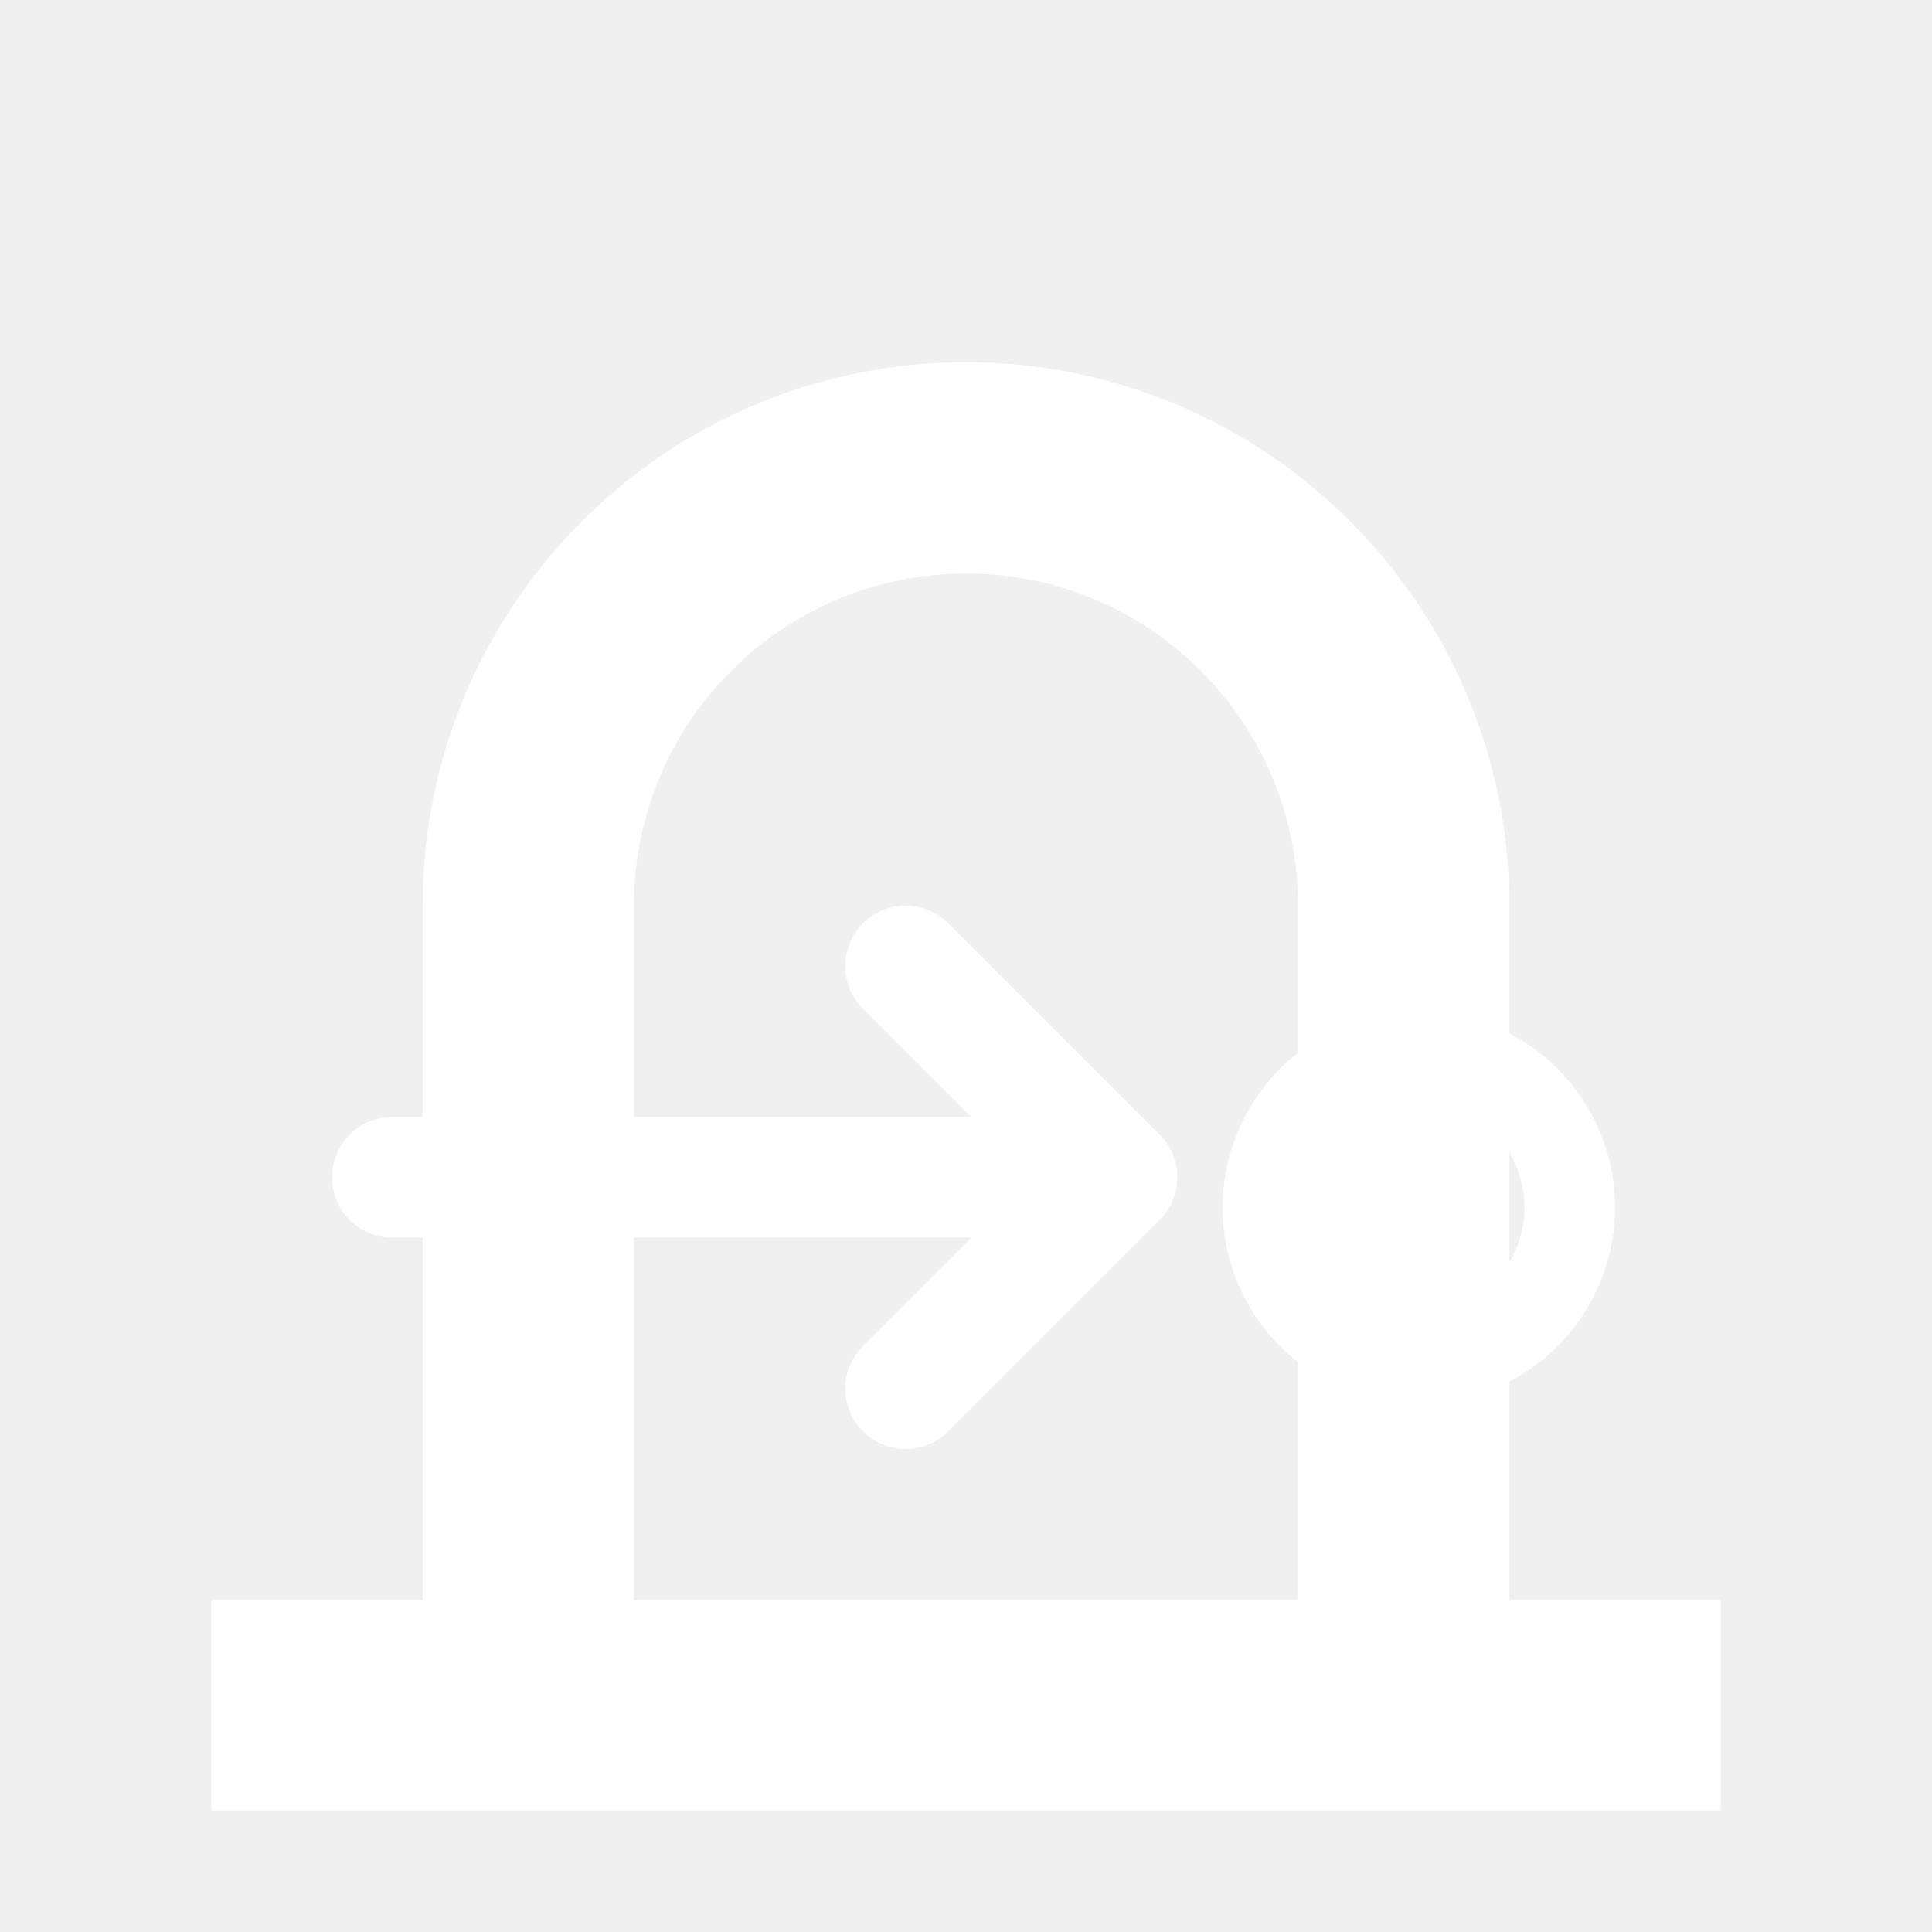
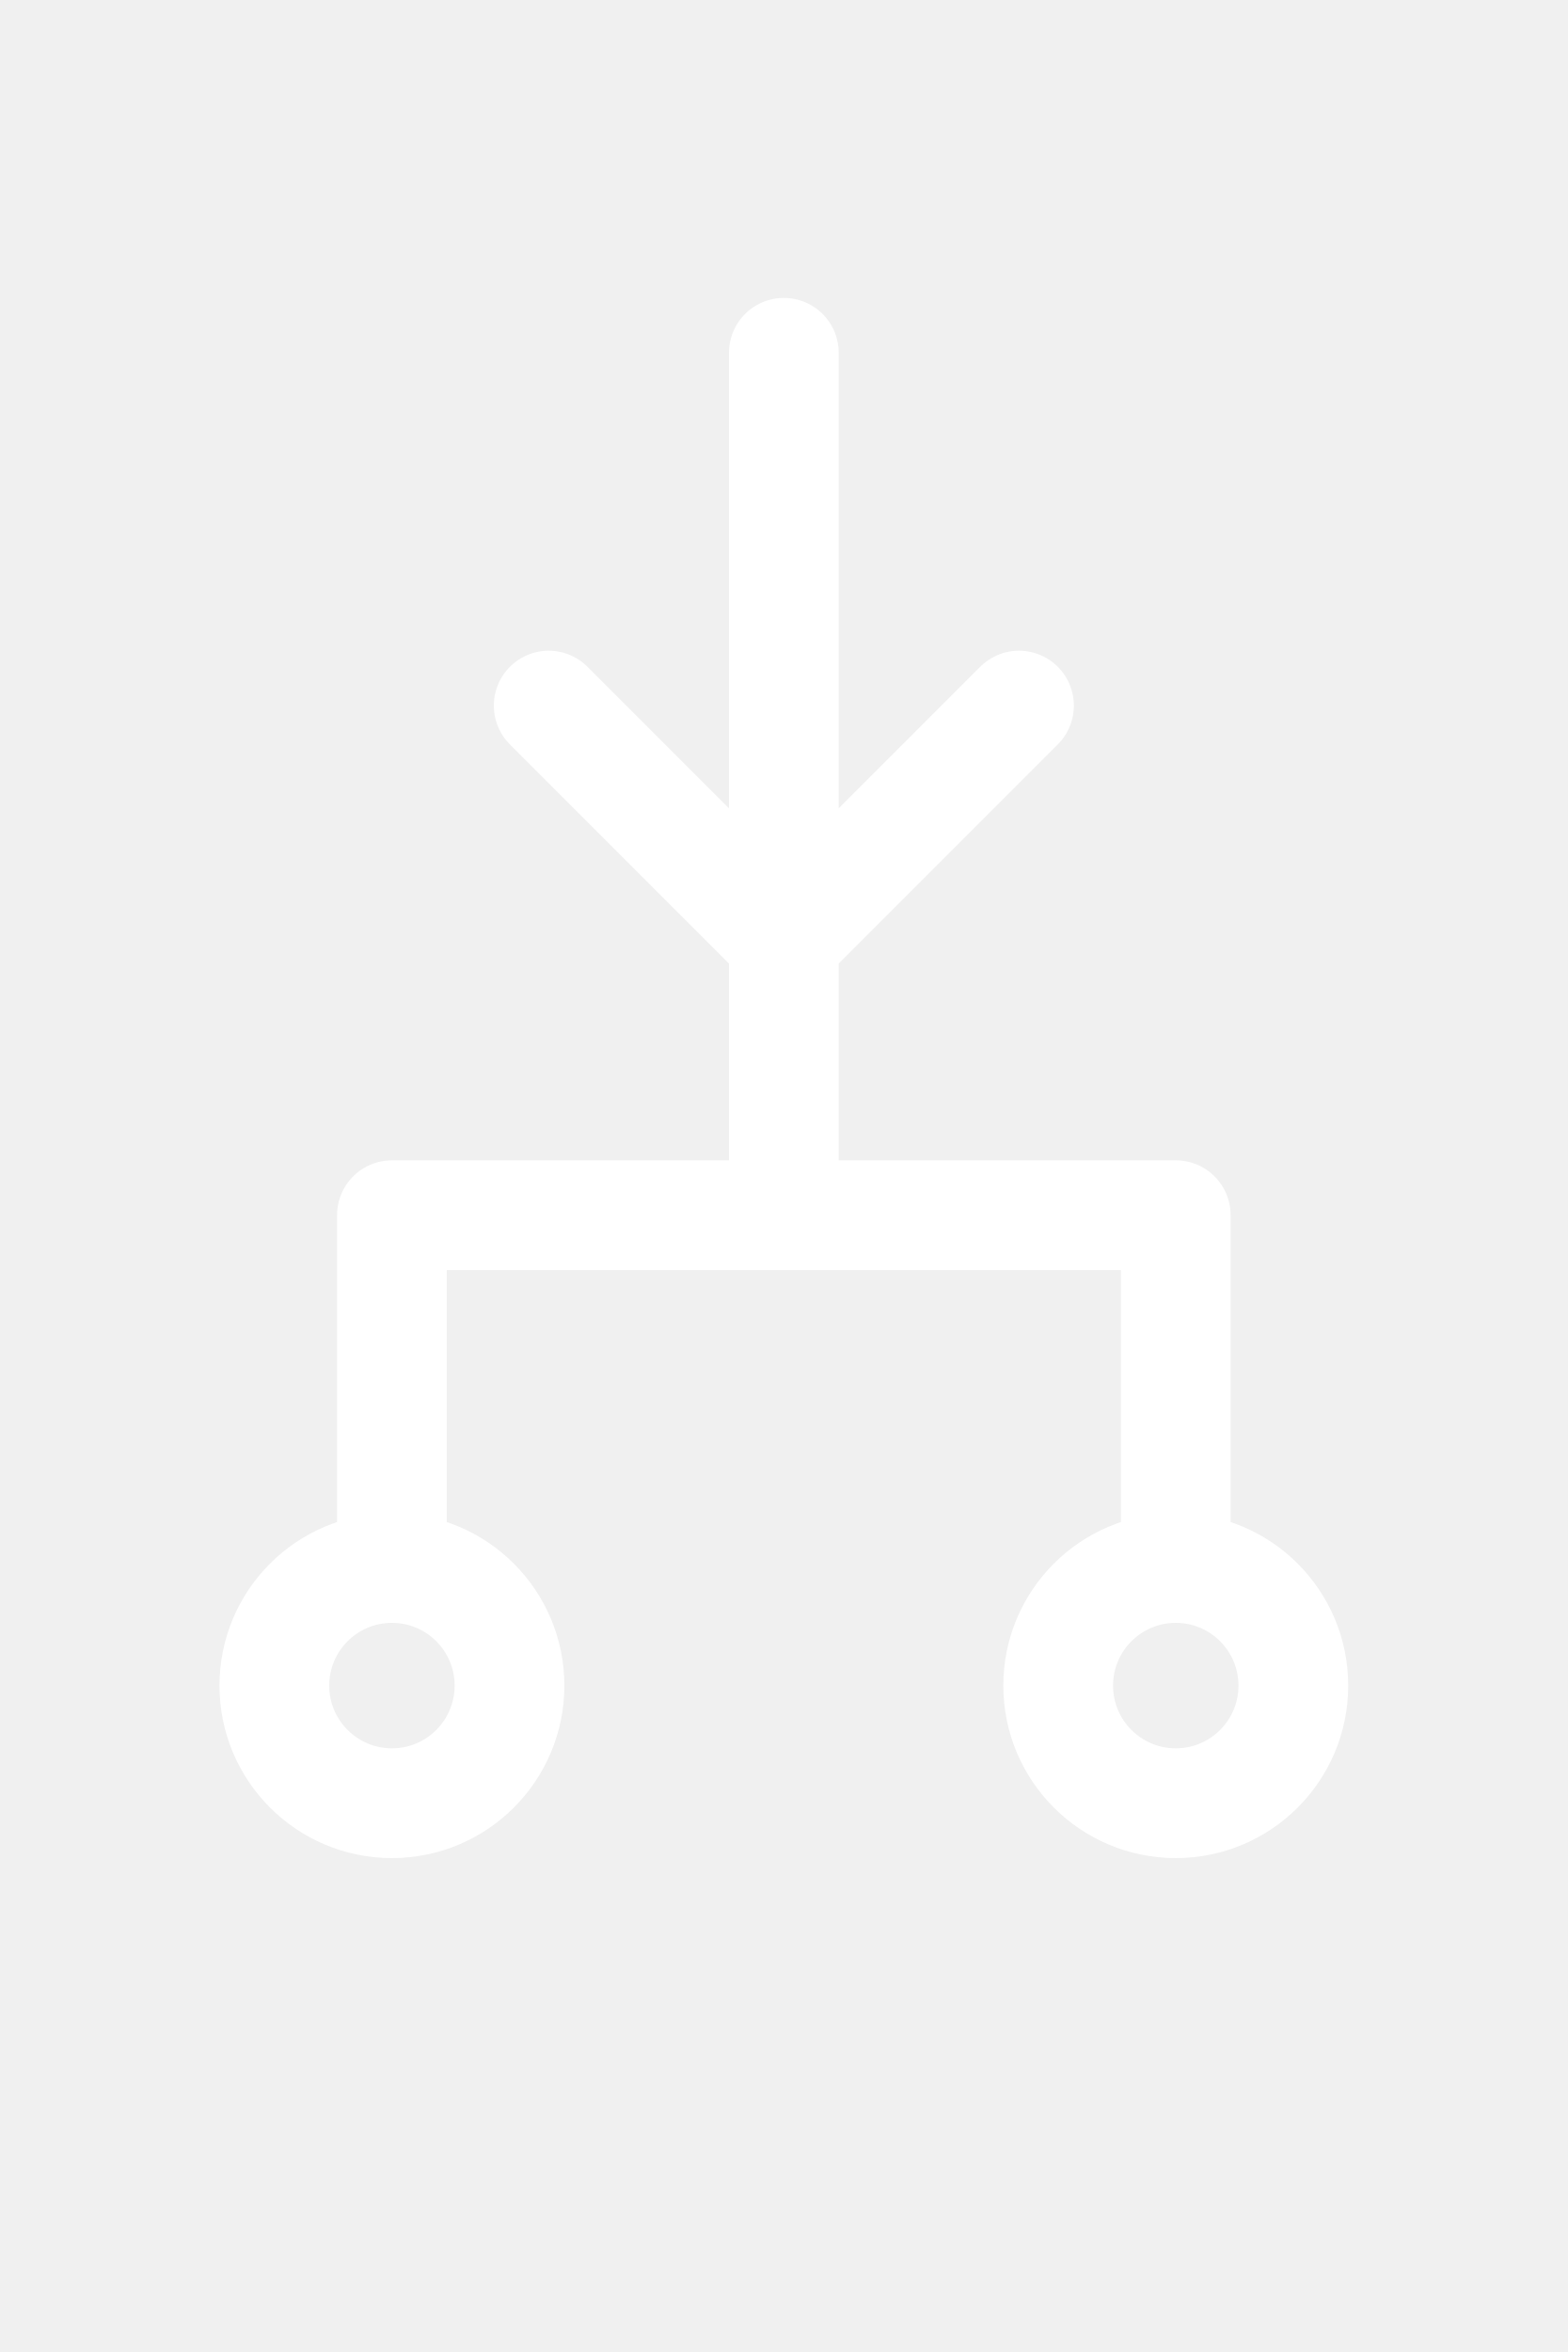
- <svg xmlns="http://www.w3.org/2000/svg" viewBox="0 0 64 64">
-   <path fill="#fff" d="M14 56V30a18 18 0 0 1 36 0v26h-7V30a11 11 0 0 0-22 0v26zM7 53h50v7H7z" />
-   <path d="M13 39h24m-7-7 7 7-7 7" fill="none" stroke="#fff" stroke-linecap="round" stroke-linejoin="round" stroke-width="4" />
-   <circle cx="47" cy="40" r="5" fill="none" stroke="#fff" stroke-width="3" />
+ <svg xmlns="http://www.w3.org/2000/svg" width="40" height="60" viewBox="0 0 40 60">
+   <g fill="none" stroke="#fff" stroke-linecap="round" stroke-linejoin="round" stroke-width="2.8">
+     <path d="M20 9v15m-6-6 6 6 6-6m-6 6v7M10 31h20m-20 0v8m20-8v8" />
+     <circle cx="10" cy="43" r="3" />
+     <circle cx="30" cy="43" r="3" />
+   </g>
</svg>
